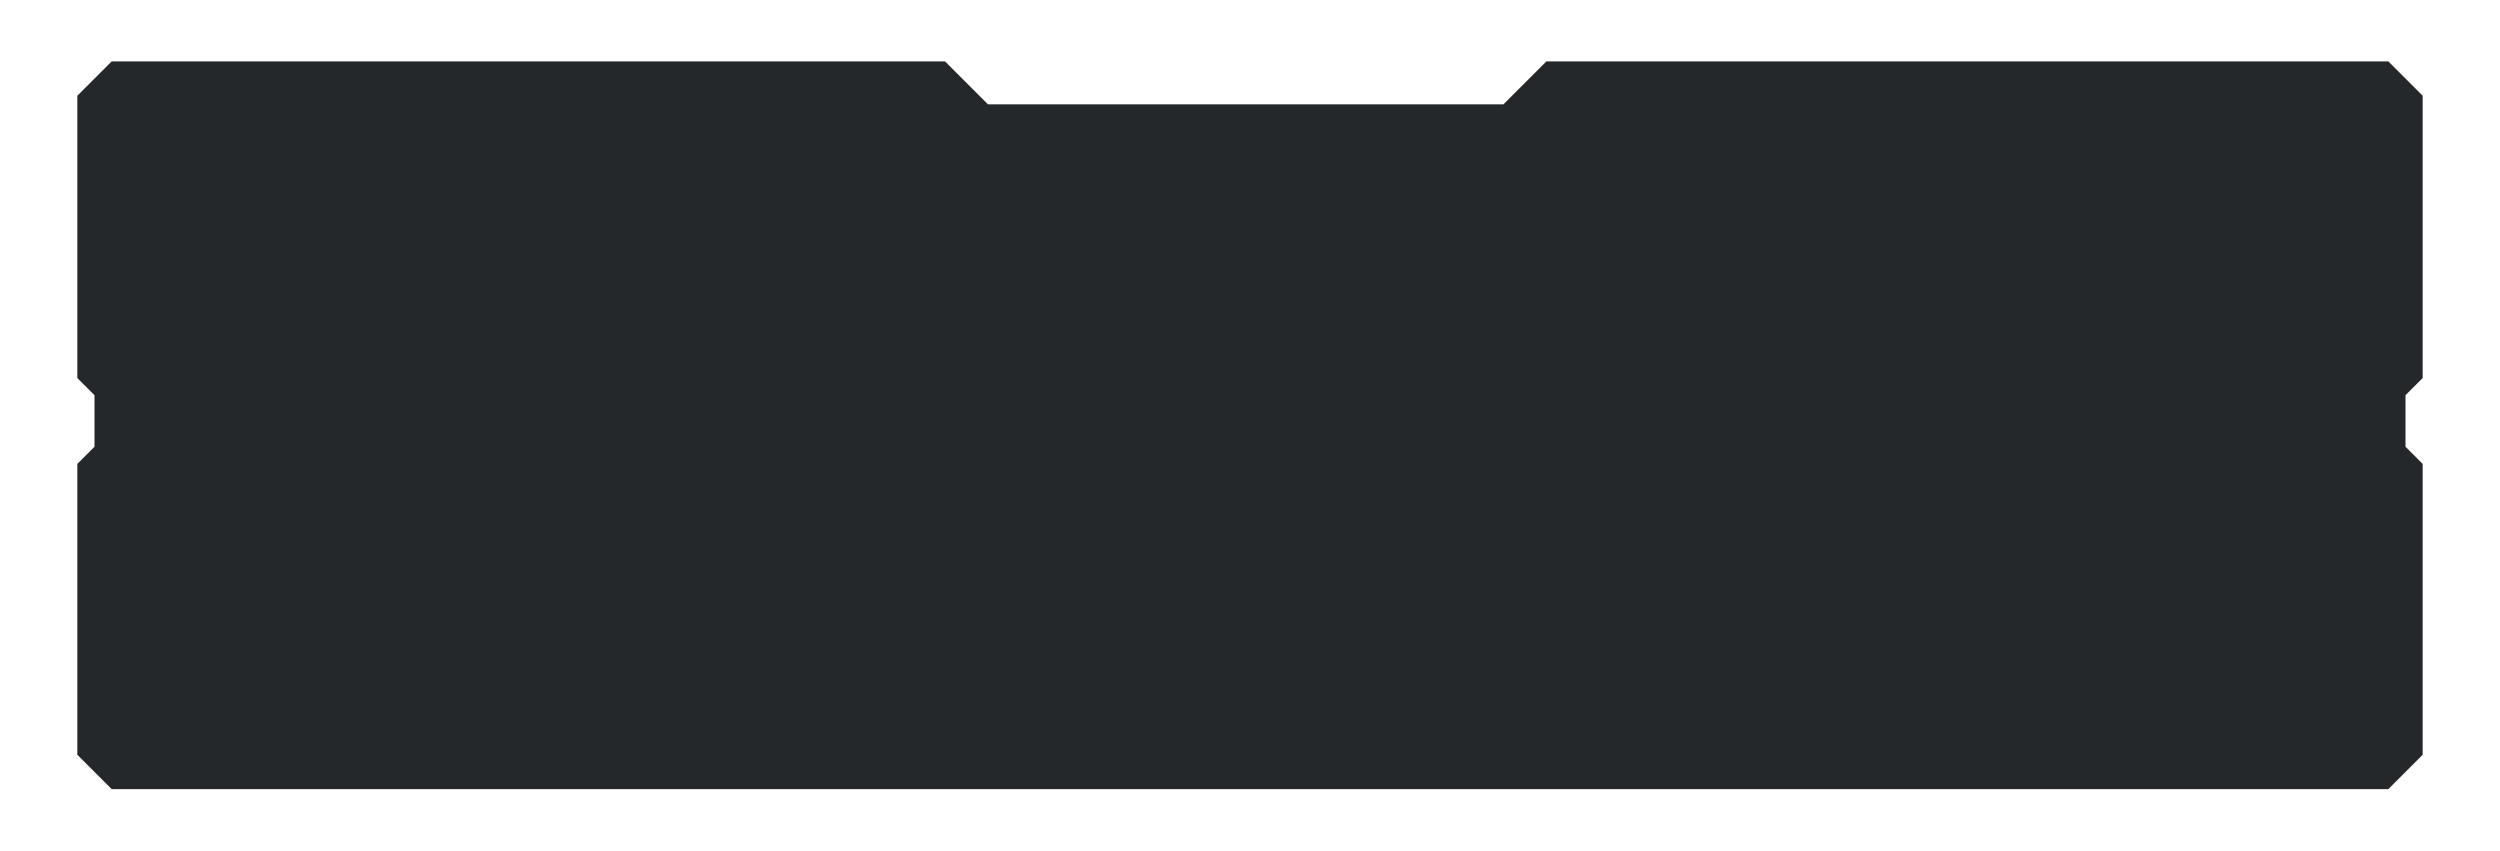
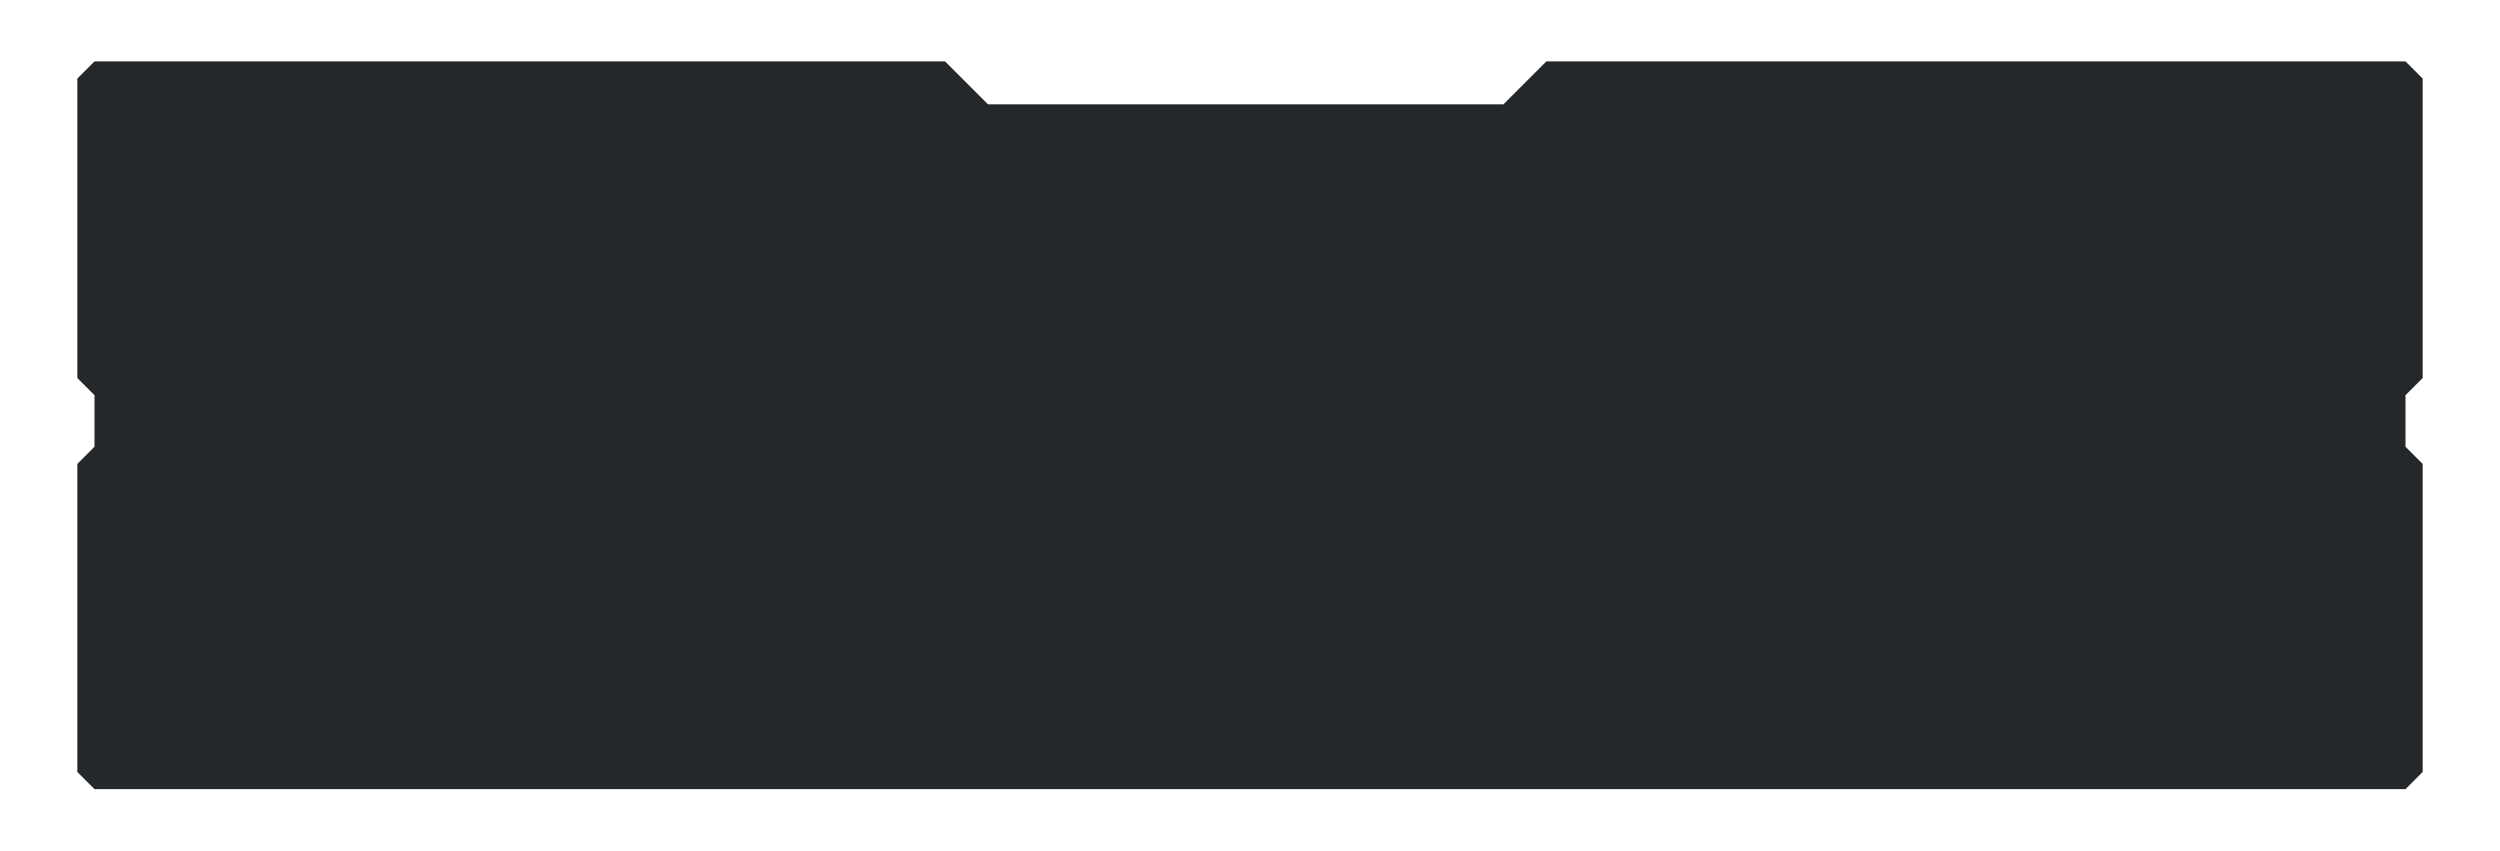
<svg xmlns="http://www.w3.org/2000/svg" preserveAspectRatio="none" width="291" height="99" viewBox="0 0 291 99">
-   <path transform="translate(0 5)" fill="#25282a" d="M13 2.144 H110 L115 7.144 H175 L180 2.144 H278 L282 6.144 V39 L280 41 V47 L282 49 V82.856 L278 86.856 H13 L9 82.856 V49 L11 47 V41 L9 39 V6.144 L13 2.144 Z" />
+   <path transform="translate(0 5)" fill="#25282a" d="M11 2.144 L110 2.144 L115 7.144 L175 7.144 L180 2.144 L280 2.144 L282 4.144 L282 39 L280 41 L280 47 L282 49 L282 84.856 L280 86.856 L11 86.856 L9 84.856 L9 49 L11 47 L11 41 L9 39 L9 4.144 L11 2.144Z" />
</svg>
